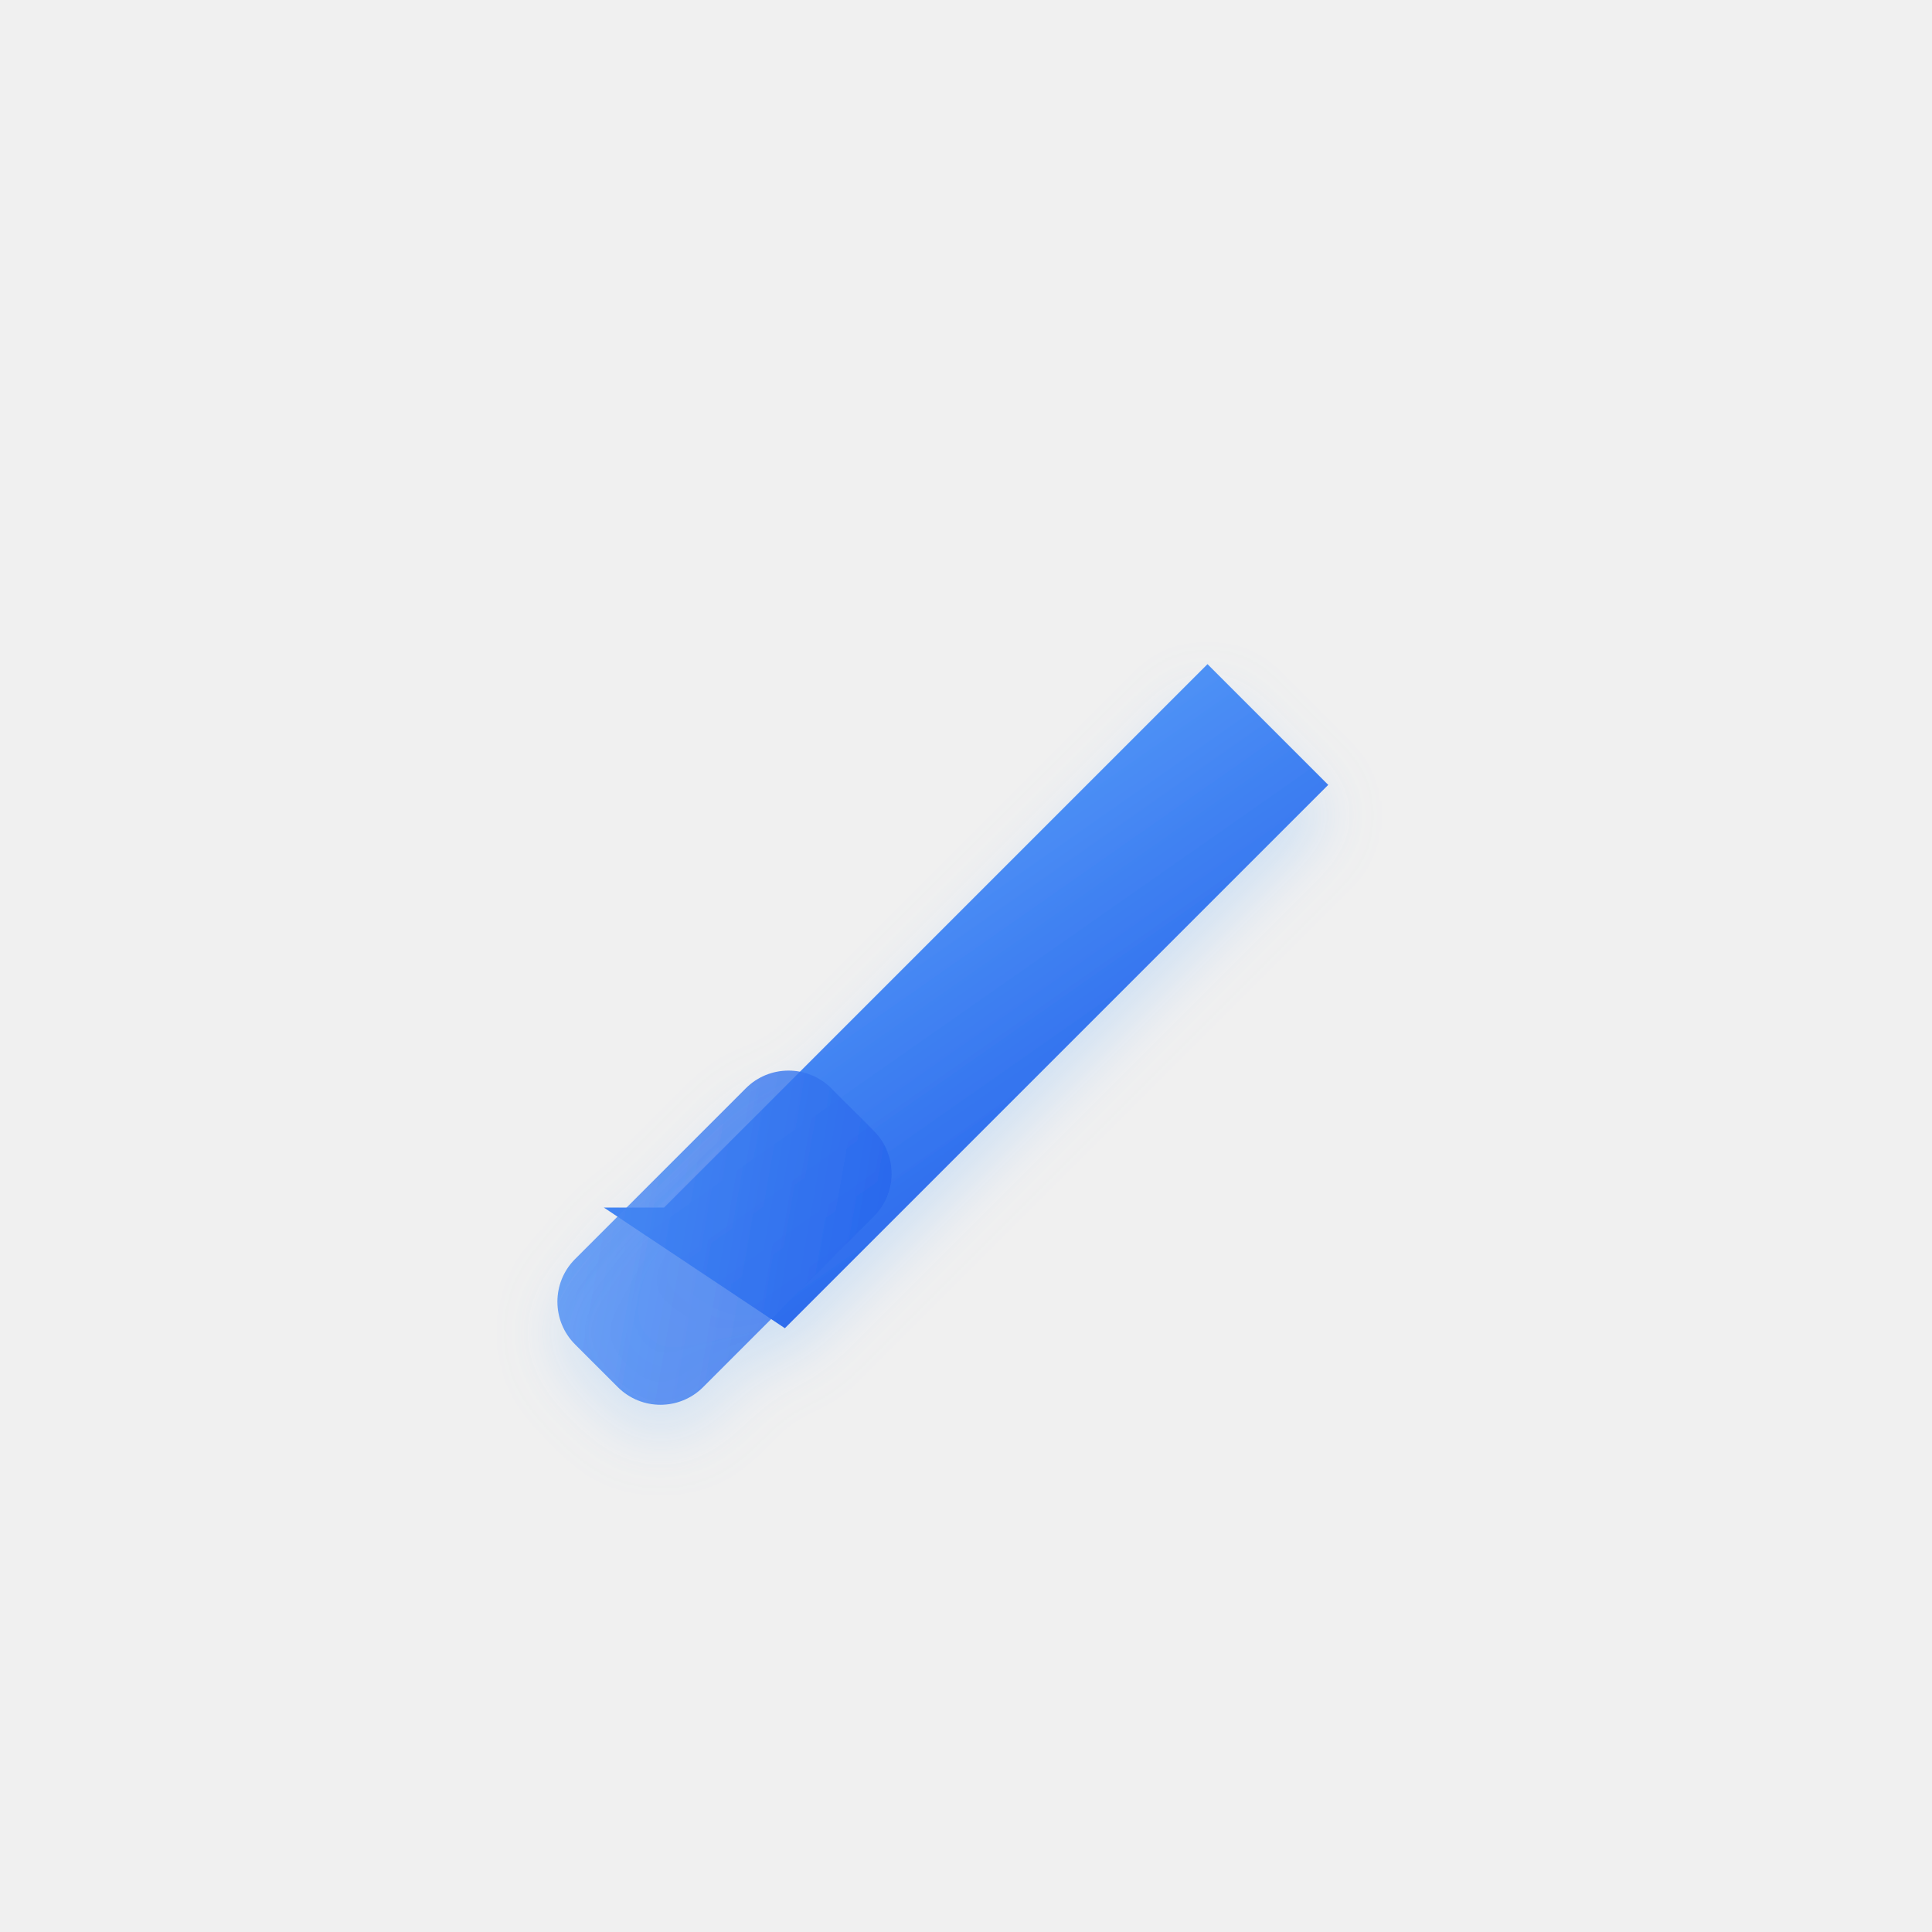
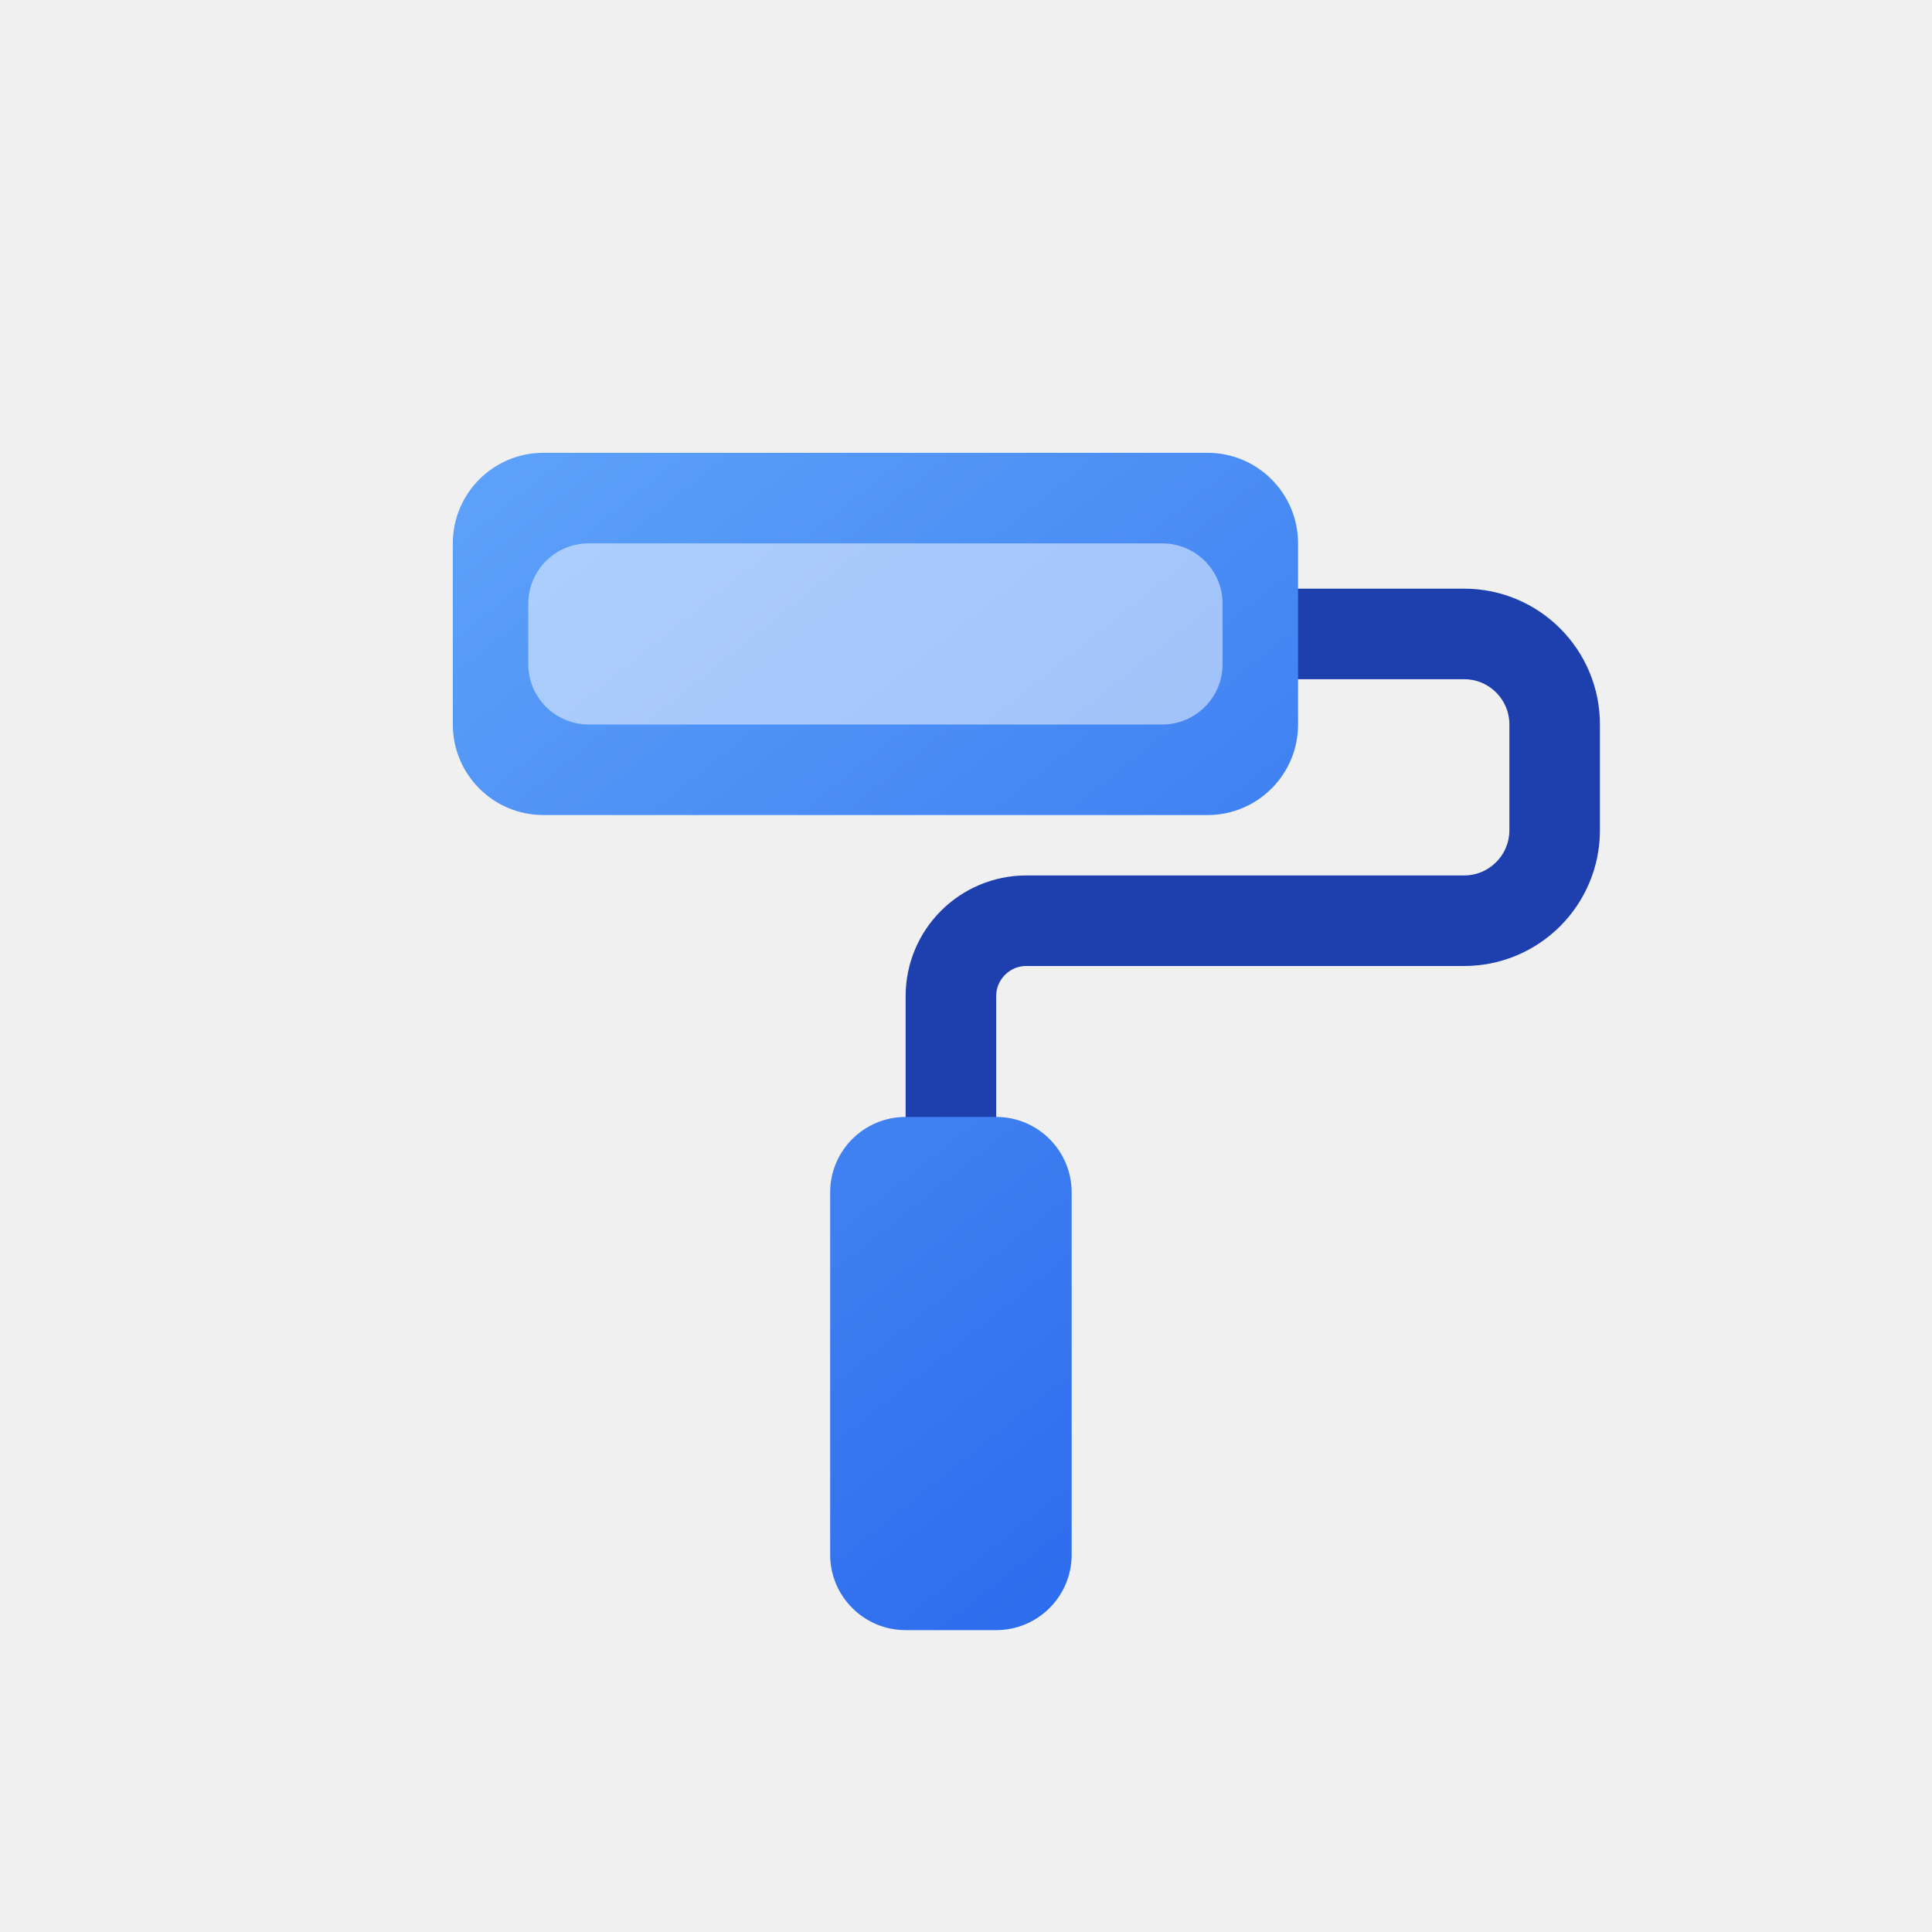
<svg xmlns="http://www.w3.org/2000/svg" viewBox="0 0 64 64" width="64" height="64" fill="none" role="img" aria-hidden="true">
  <defs>
-     <linearGradient id="glyph" x1="18" y1="12" x2="46" y2="52" gradientUnits="userSpaceOnUse">
-       <stop offset="0%" stop-color="#BFDBFE" />
-       <stop offset="32%" stop-color="#60A5FA" />
-       <stop offset="68%" stop-color="#2563EB" />
-       <stop offset="100%" stop-color="#1D4ED8" />
+     <linearGradient id="g" x1="16" y1="12" x2="48" y2="52" gradientUnits="userSpaceOnUse">
+       <stop offset="0" stop-color="#60A5FA" />
+       <stop offset="1" stop-color="#2563EB" />
    </linearGradient>
-     <linearGradient id="glyphSheen" x1="22" y1="14" x2="42" y2="34" gradientUnits="userSpaceOnUse">
-       <stop offset="0%" stop-color="#FFFFFF" stop-opacity="0.62" />
-       <stop offset="100%" stop-color="#FFFFFF" stop-opacity="0" />
-     </linearGradient>
-     <filter id="glyphDepth" x="-35%" y="-35%" width="170%" height="170%">
-       <feDropShadow dx="0" dy="3" stdDeviation="2.8" flood-color="#1E3A8A" flood-opacity="0.26" />
-       <feDropShadow dx="0" dy="1" stdDeviation="1" flood-color="#93C5FD" flood-opacity="0.38" />
-     </filter>
  </defs>
-   <g filter="url(#glyphDepth)">
-     <path d="M22 40 40 22l4 4-18 18-6-4Z" fill="url(#glyph)" />
-     <rect x="18" y="38" width="12" height="6" rx="2" transform="rotate(-45 24 41)" fill="url(#glyph)" opacity="0.8" />
-   </g>
+   <path d="M43 21h5.5a3 3 0 0 1 3 3v3.5a3 3 0 0 1-3 3H34a2.5 2.5 0 0 0-2.5 2.5V38" fill="none" stroke="#1E40AF" stroke-width="3" stroke-linecap="round" stroke-linejoin="round" />
+   <rect x="15" y="15" width="28" height="12" rx="3" fill="url(#g)" />
+   <rect x="17.5" y="18" width="23" height="6" rx="2" fill="#fff" opacity="0.5" />
+   <rect x="27.5" y="37" width="8" height="17" rx="2.5" fill="url(#g)" />
</svg>
